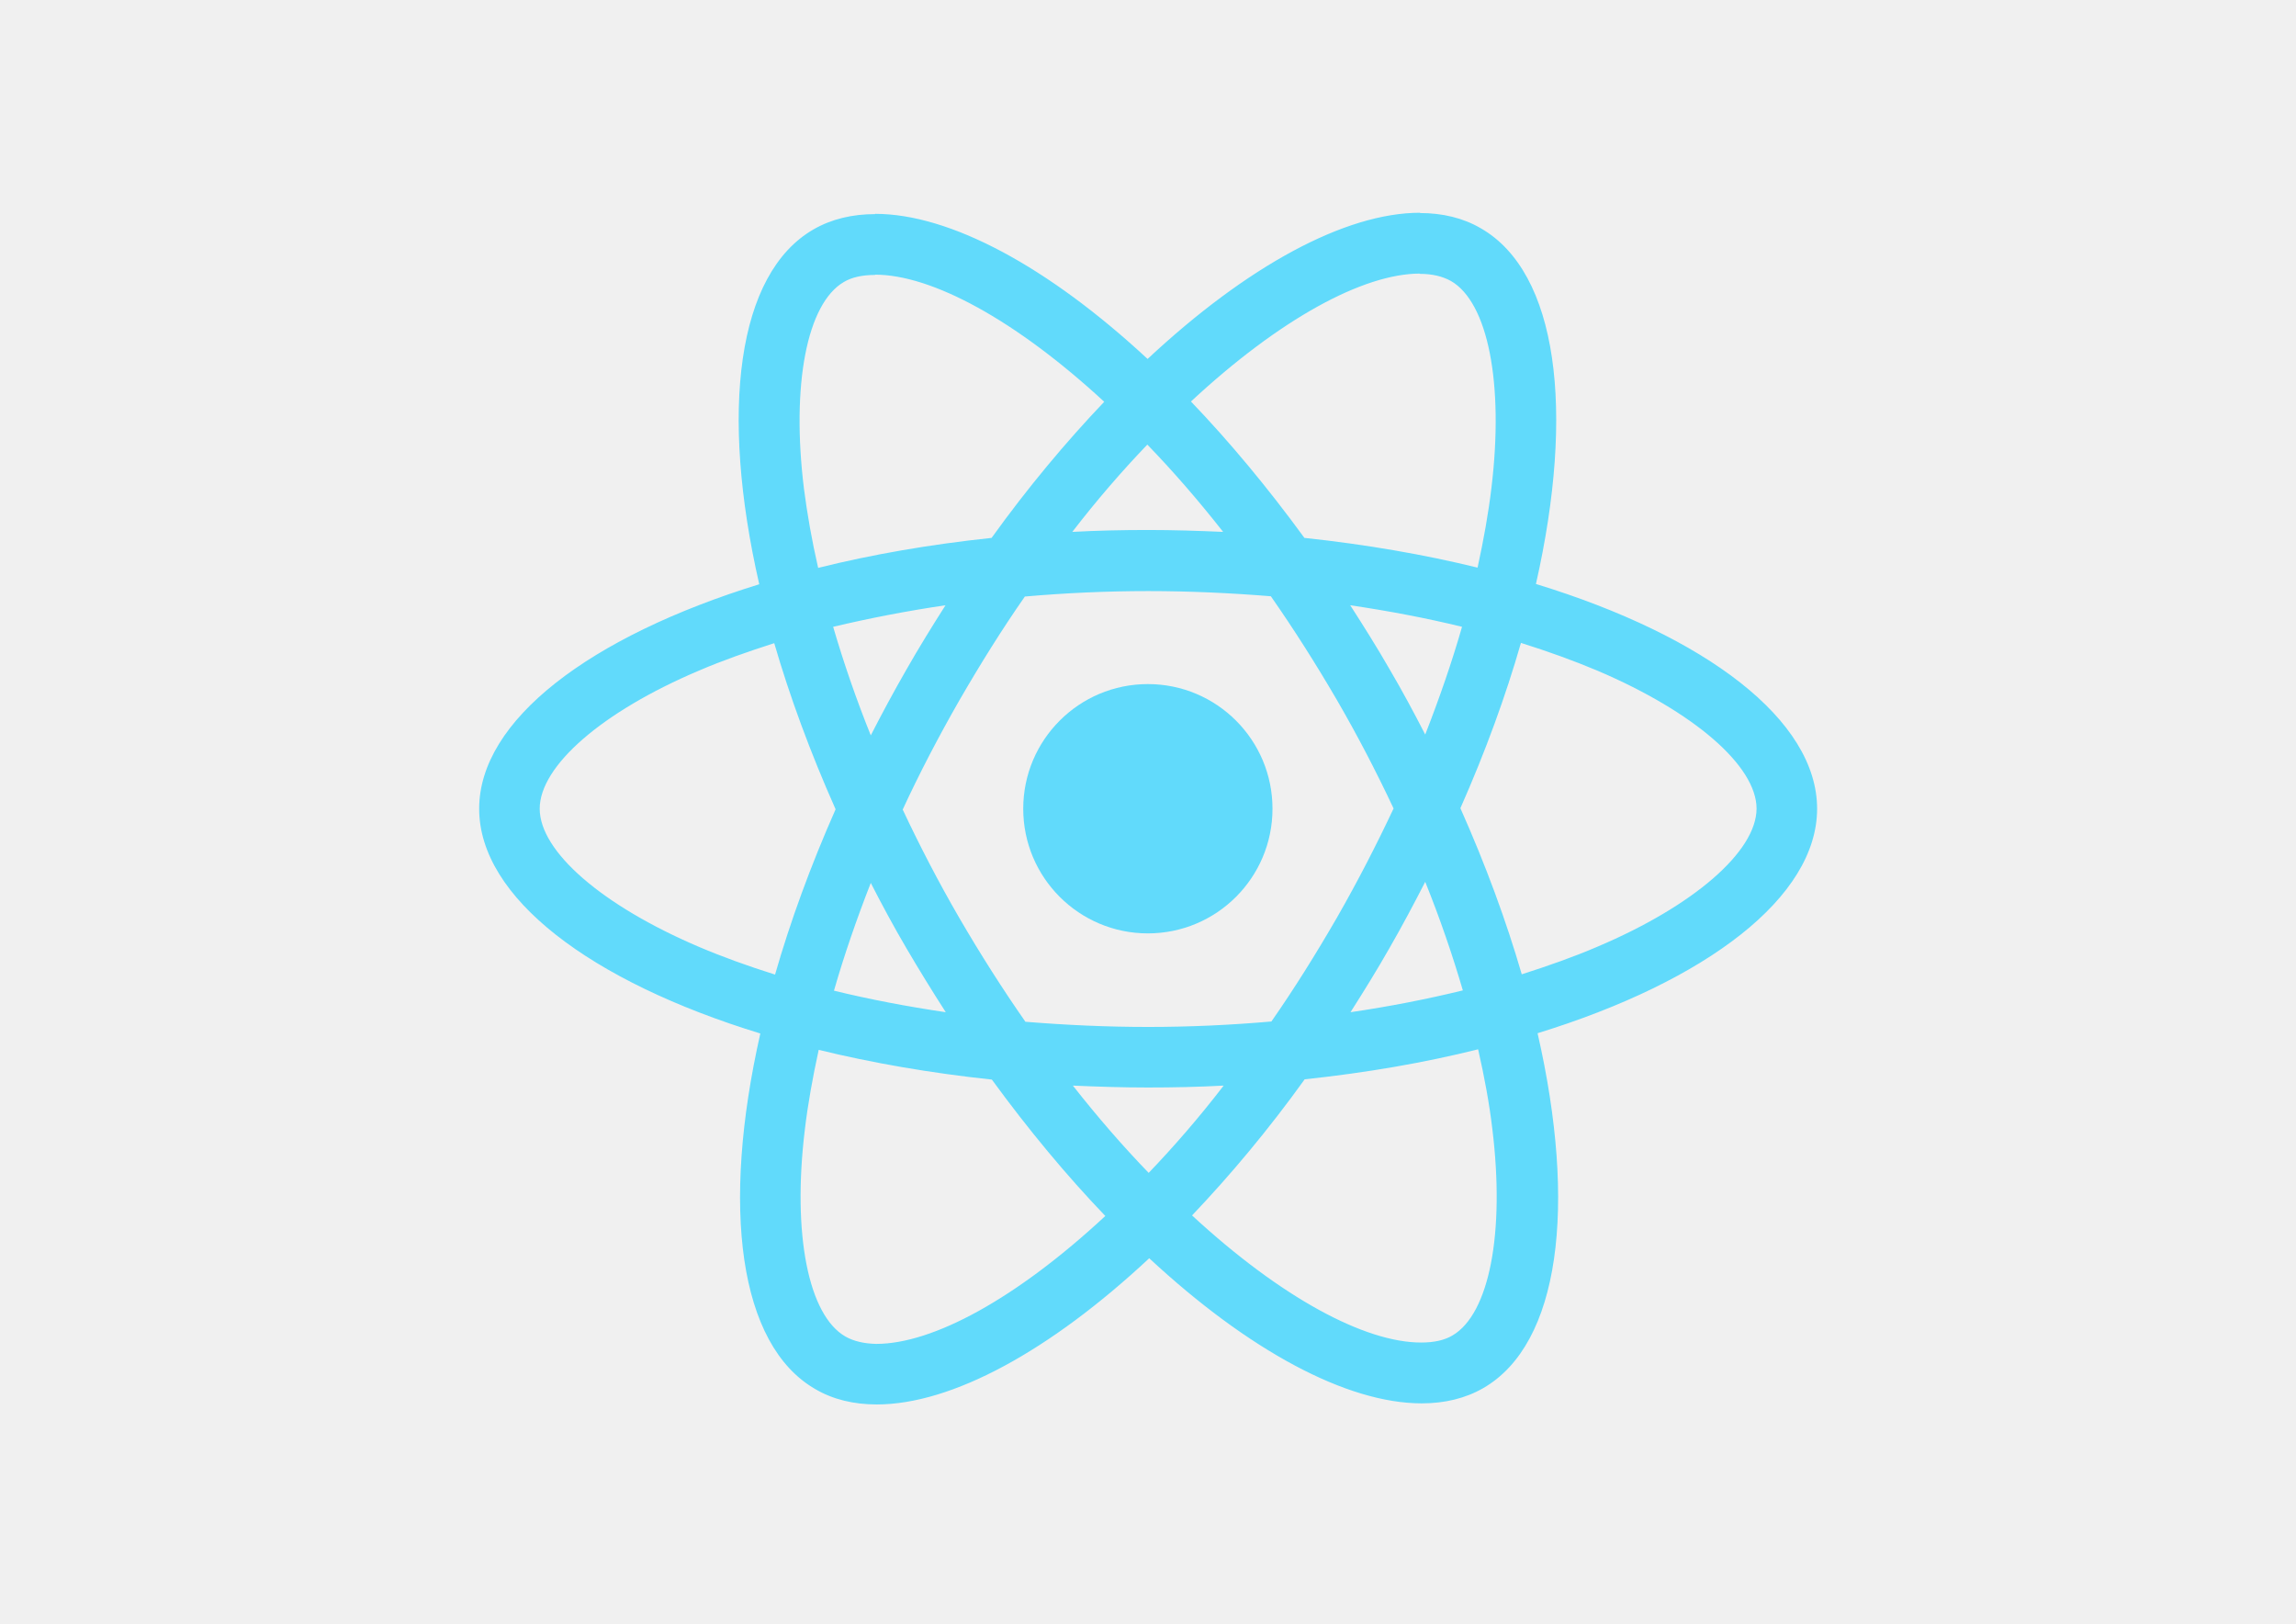
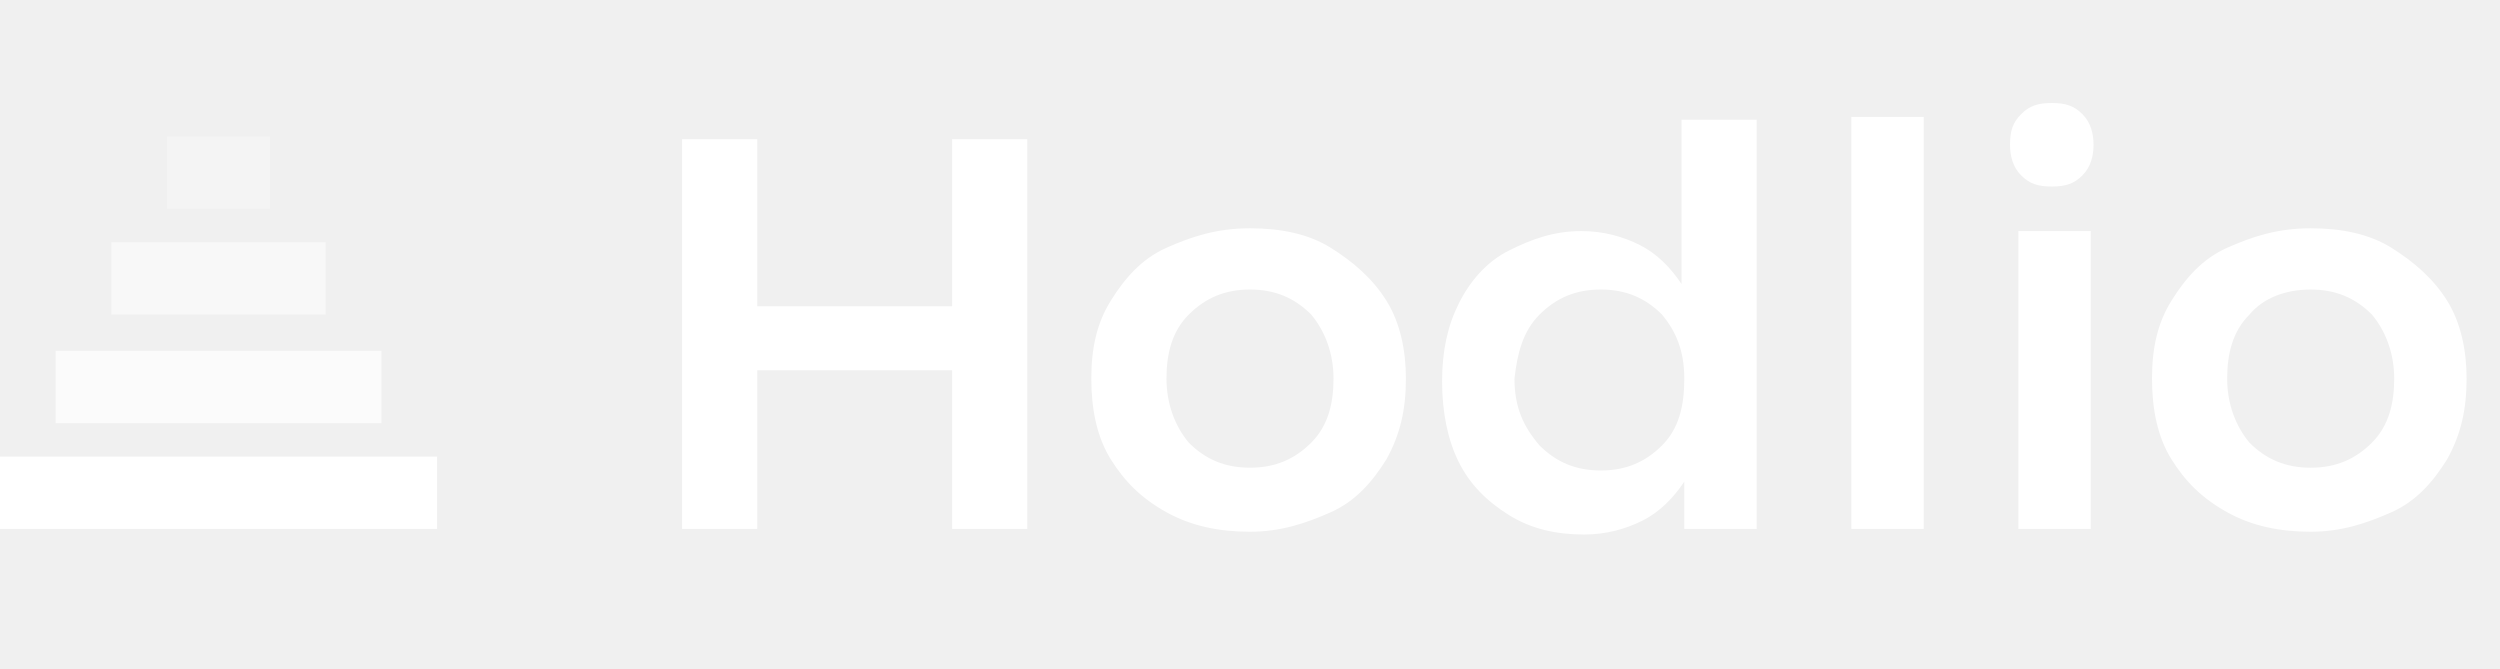
- <svg xmlns="http://www.w3.org/2000/svg" viewBox="0 0 841.9 595.3">
-   <g fill="#61DAFB">
-     <path d="M666.3 296.5c0-32.5-40.7-63.3-103.1-82.4 14.4-63.6 8-114.2-20.2-130.4-6.5-3.8-14.1-5.6-22.4-5.6v22.3c4.6 0 8.3.9 11.4 2.6 13.6 7.8 19.5 37.5 14.9 75.7-1.1 9.4-2.9 19.3-5.1 29.4-19.6-4.8-41-8.5-63.5-10.9-13.5-18.5-27.5-35.3-41.6-50 32.6-30.3 63.2-46.9 84-46.9V78c-27.5 0-63.5 19.6-99.9 53.6-36.4-33.8-72.4-53.2-99.9-53.2v22.3c20.7 0 51.4 16.5 84 46.6-14 14.7-28 31.4-41.3 49.9-22.6 2.4-44 6.1-63.6 11-2.3-10-4-19.7-5.2-29-4.7-38.2 1.1-67.9 14.6-75.8 3-1.8 6.9-2.6 11.5-2.6V78.5c-8.4 0-16 1.8-22.6 5.6-28.1 16.2-34.4 66.7-19.9 130.1-62.2 19.2-102.7 49.9-102.7 82.3 0 32.5 40.7 63.3 103.1 82.4-14.4 63.6-8 114.2 20.2 130.4 6.5 3.8 14.1 5.6 22.5 5.6 27.5 0 63.5-19.6 99.9-53.6 36.4 33.8 72.4 53.2 99.9 53.2 8.4 0 16-1.8 22.6-5.6 28.1-16.2 34.4-66.7 19.9-130.1 62-19.1 102.5-49.9 102.5-82.3zm-130.2-66.7c-3.7 12.9-8.3 26.2-13.5 39.5-4.1-8-8.4-16-13.1-24-4.6-8-9.5-15.8-14.4-23.4 14.2 2.1 27.9 4.7 41 7.9zm-45.8 106.5c-7.8 13.5-15.8 26.3-24.1 38.2-14.9 1.3-30 2-45.2 2-15.1 0-30.2-.7-45-1.9-8.3-11.9-16.4-24.6-24.2-38-7.6-13.1-14.5-26.4-20.8-39.8 6.2-13.4 13.2-26.8 20.7-39.9 7.8-13.5 15.8-26.3 24.1-38.2 14.9-1.3 30-2 45.2-2 15.1 0 30.2.7 45 1.9 8.3 11.9 16.4 24.6 24.2 38 7.6 13.1 14.5 26.4 20.8 39.8-6.3 13.4-13.2 26.8-20.7 39.9zm32.3-13c5.4 13.4 10 26.8 13.8 39.8-13.1 3.2-26.9 5.9-41.2 8 4.9-7.7 9.8-15.6 14.4-23.7 4.6-8 8.9-16.1 13-24.1zM421.2 430c-9.3-9.6-18.6-20.3-27.8-32 9 .4 18.2.7 27.5.7 9.4 0 18.7-.2 27.8-.7-9 11.7-18.3 22.4-27.5 32zm-74.4-58.9c-14.2-2.1-27.9-4.7-41-7.9 3.7-12.9 8.3-26.2 13.5-39.5 4.1 8 8.4 16 13.1 24 4.7 8 9.5 15.8 14.4 23.4zM420.7 163c9.3 9.6 18.6 20.3 27.8 32-9-.4-18.2-.7-27.5-.7-9.4 0-18.7.2-27.8.7 9-11.7 18.3-22.4 27.5-32zm-74 58.9c-4.9 7.7-9.8 15.6-14.4 23.7-4.6 8-8.9 16-13 24-5.4-13.4-10-26.8-13.8-39.8 13.1-3.1 26.9-5.8 41.2-7.9zm-90.5 125.2c-35.4-15.1-58.3-34.9-58.3-50.6 0-15.7 22.9-35.6 58.3-50.6 8.6-3.7 18-7 27.7-10.1 5.7 19.6 13.2 40 22.5 60.9-9.2 20.8-16.6 41.1-22.2 60.6-9.9-3.1-19.3-6.5-28-10.2zM310 490c-13.6-7.8-19.5-37.5-14.9-75.7 1.1-9.4 2.9-19.3 5.1-29.4 19.6 4.8 41 8.5 63.5 10.9 13.5 18.5 27.5 35.3 41.6 50-32.6 30.3-63.2 46.9-84 46.9-4.5-.1-8.3-1-11.3-2.7zm237.2-76.2c4.7 38.2-1.1 67.9-14.6 75.8-3 1.8-6.9 2.6-11.5 2.6-20.7 0-51.4-16.5-84-46.6 14-14.7 28-31.4 41.3-49.9 22.6-2.4 44-6.1 63.6-11 2.3 10.1 4.1 19.8 5.2 29.1zm38.5-66.7c-8.6 3.7-18 7-27.7 10.1-5.7-19.6-13.2-40-22.5-60.9 9.2-20.8 16.6-41.1 22.2-60.6 9.9 3.1 19.3 6.5 28.1 10.2 35.4 15.1 58.3 34.9 58.3 50.6-.1 15.7-23 35.6-58.4 50.6zM320.8 78.4z" />
-     <circle cx="420.9" cy="296.5" r="45.7" />
-     <path d="M520.5 78.1z" />
+ <svg xmlns="http://www.w3.org/2000/svg" id="Layer_1" viewBox="0 0 89.8 24">
+   <style>
+     .st0{enable-background:new ;} .st1{fill:#fff;} .st2{opacity:0.25;fill:#fff;enable-background:new ;} .st3{opacity:0.5;fill:#fff;enable-background:new ;} .st4{opacity:0.75;fill:#fff;enable-background:new ;}
+   </style>
+   <g id="Group_217">
+     <g class="st0">
+       <path class="st1" d="M24.5 5h2.7v6h7V5h2.7v14h-2.7v-5.7h-7V19h-2.7V5zM47.8 8.9c.8.5 1.5 1.1 2 1.9.5.8.7 1.8.7 2.8 0 1.1-.2 2-.7 2.9-.5.8-1.1 1.5-2 1.9s-1.8.7-2.9.7c-1.1 0-2.1-.2-3-.7s-1.5-1.1-2-1.9c-.5-.8-.7-1.8-.7-2.9 0-1.1.2-2 .7-2.8.5-.8 1.1-1.5 2-1.9s1.8-.7 3-.7c1.1 0 2.1.2 2.9.7zm-5.1 2.4c-.6.6-.8 1.4-.8 2.3s.3 1.7.8 2.3c.6.6 1.3.9 2.2.9.9 0 1.6-.3 2.2-.9.6-.6.8-1.4.8-2.3s-.3-1.7-.8-2.3c-.6-.6-1.3-.9-2.2-.9-.9 0-1.6.3-2.2.9zM63.1 4.2V19h-2.6v-1.7c-.4.6-.9 1.1-1.5 1.4s-1.3.5-2.1.5c-1 0-1.9-.2-2.7-.7s-1.4-1.1-1.8-1.9-.6-1.8-.6-2.9c0-1.1.2-2 .6-2.8s1-1.5 1.8-1.9 1.6-.7 2.6-.7c.8 0 1.5.2 2.1.5.6.3 1.1.8 1.5 1.4V4.3h2.7zM59.7 16c.6-.6.8-1.4.8-2.4s-.3-1.7-.8-2.3c-.6-.6-1.3-.9-2.2-.9s-1.6.3-2.2.9c-.6.6-.8 1.4-.9 2.3 0 1 .3 1.7.9 2.4.6.6 1.3.9 2.2.9s1.6-.3 2.2-.9zM66.5 4.2h2.6V19h-2.6V4.2zM74.8 4.1c.3.3.4.7.4 1.1 0 .4-.1.8-.4 1.1-.3.3-.6.4-1.1.4s-.8-.1-1.1-.4c-.3-.3-.4-.7-.4-1.1 0-.5.1-.8.4-1.1.3-.3.6-.4 1.1-.4s.8.1 1.1.4zm-2.3 4.2h2.6V19h-2.6V8.3zM85.9 8.9c.8.5 1.5 1.1 2 1.9.5.8.7 1.8.7 2.8 0 1.1-.2 2-.7 2.9-.5.8-1.1 1.5-2 1.9s-1.8.7-2.9.7c-1.1 0-2.1-.2-3-.7s-1.5-1.1-2-1.9c-.5-.8-.7-1.8-.7-2.9 0-1.1.2-2 .7-2.8.5-.8 1.1-1.5 2-1.9s1.8-.7 3-.7c1.1 0 2.1.2 2.9.7zm-5.1 2.4c-.6.6-.8 1.4-.8 2.3s.3 1.7.8 2.3c.6.6 1.3.9 2.2.9.9 0 1.6-.3 2.2-.9.6-.6.8-1.4.8-2.3s-.3-1.7-.8-2.3c-.6-.6-1.3-.9-2.2-.9-.9 0-1.7.3-2.2.9z" />
+     </g>
+     <path id="Rectangle_54" class="st2" d="M6 4.9h3.7v2.6H6z" />
+     <path id="Rectangle_55" class="st3" d="M4 8.7h7.7v2.6H4z" />
+     <path id="Rectangle_56" class="st4" d="M2 12.6h11.7v2.6H2z" />
+     <path id="Rectangle_57" class="st1" d="M0 16.4h15.7V19H0z" />
  </g>
</svg>
